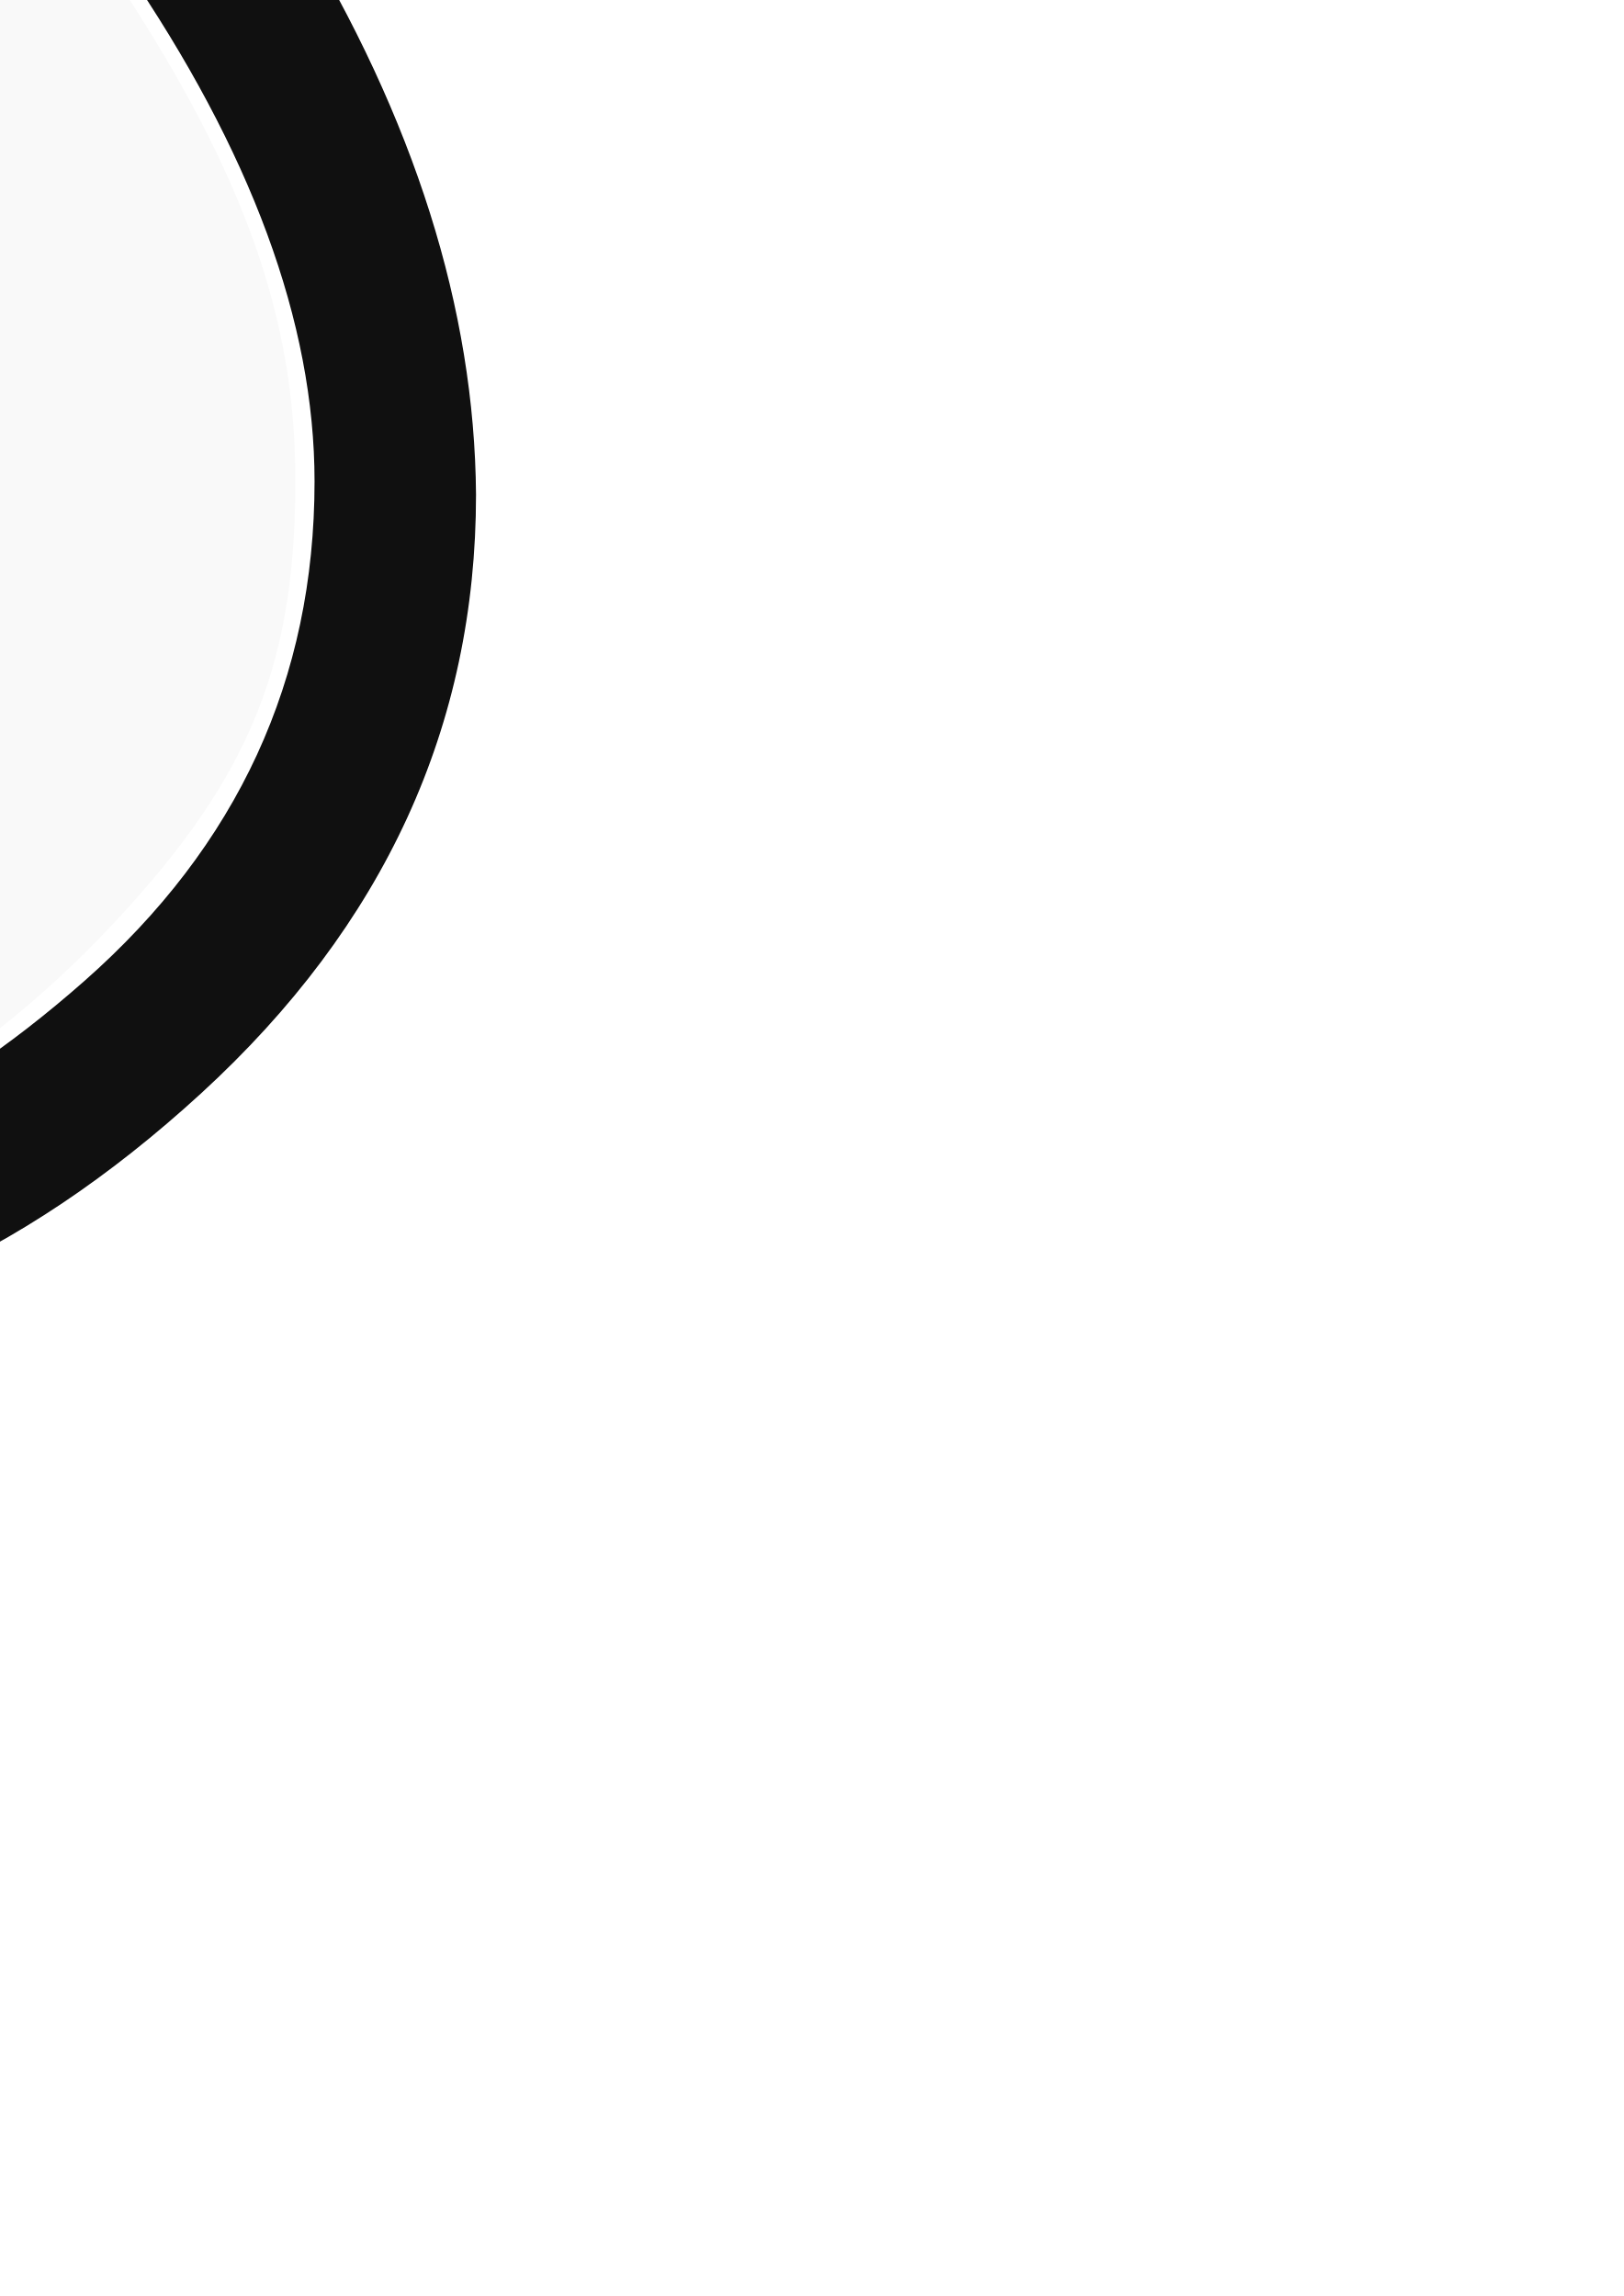
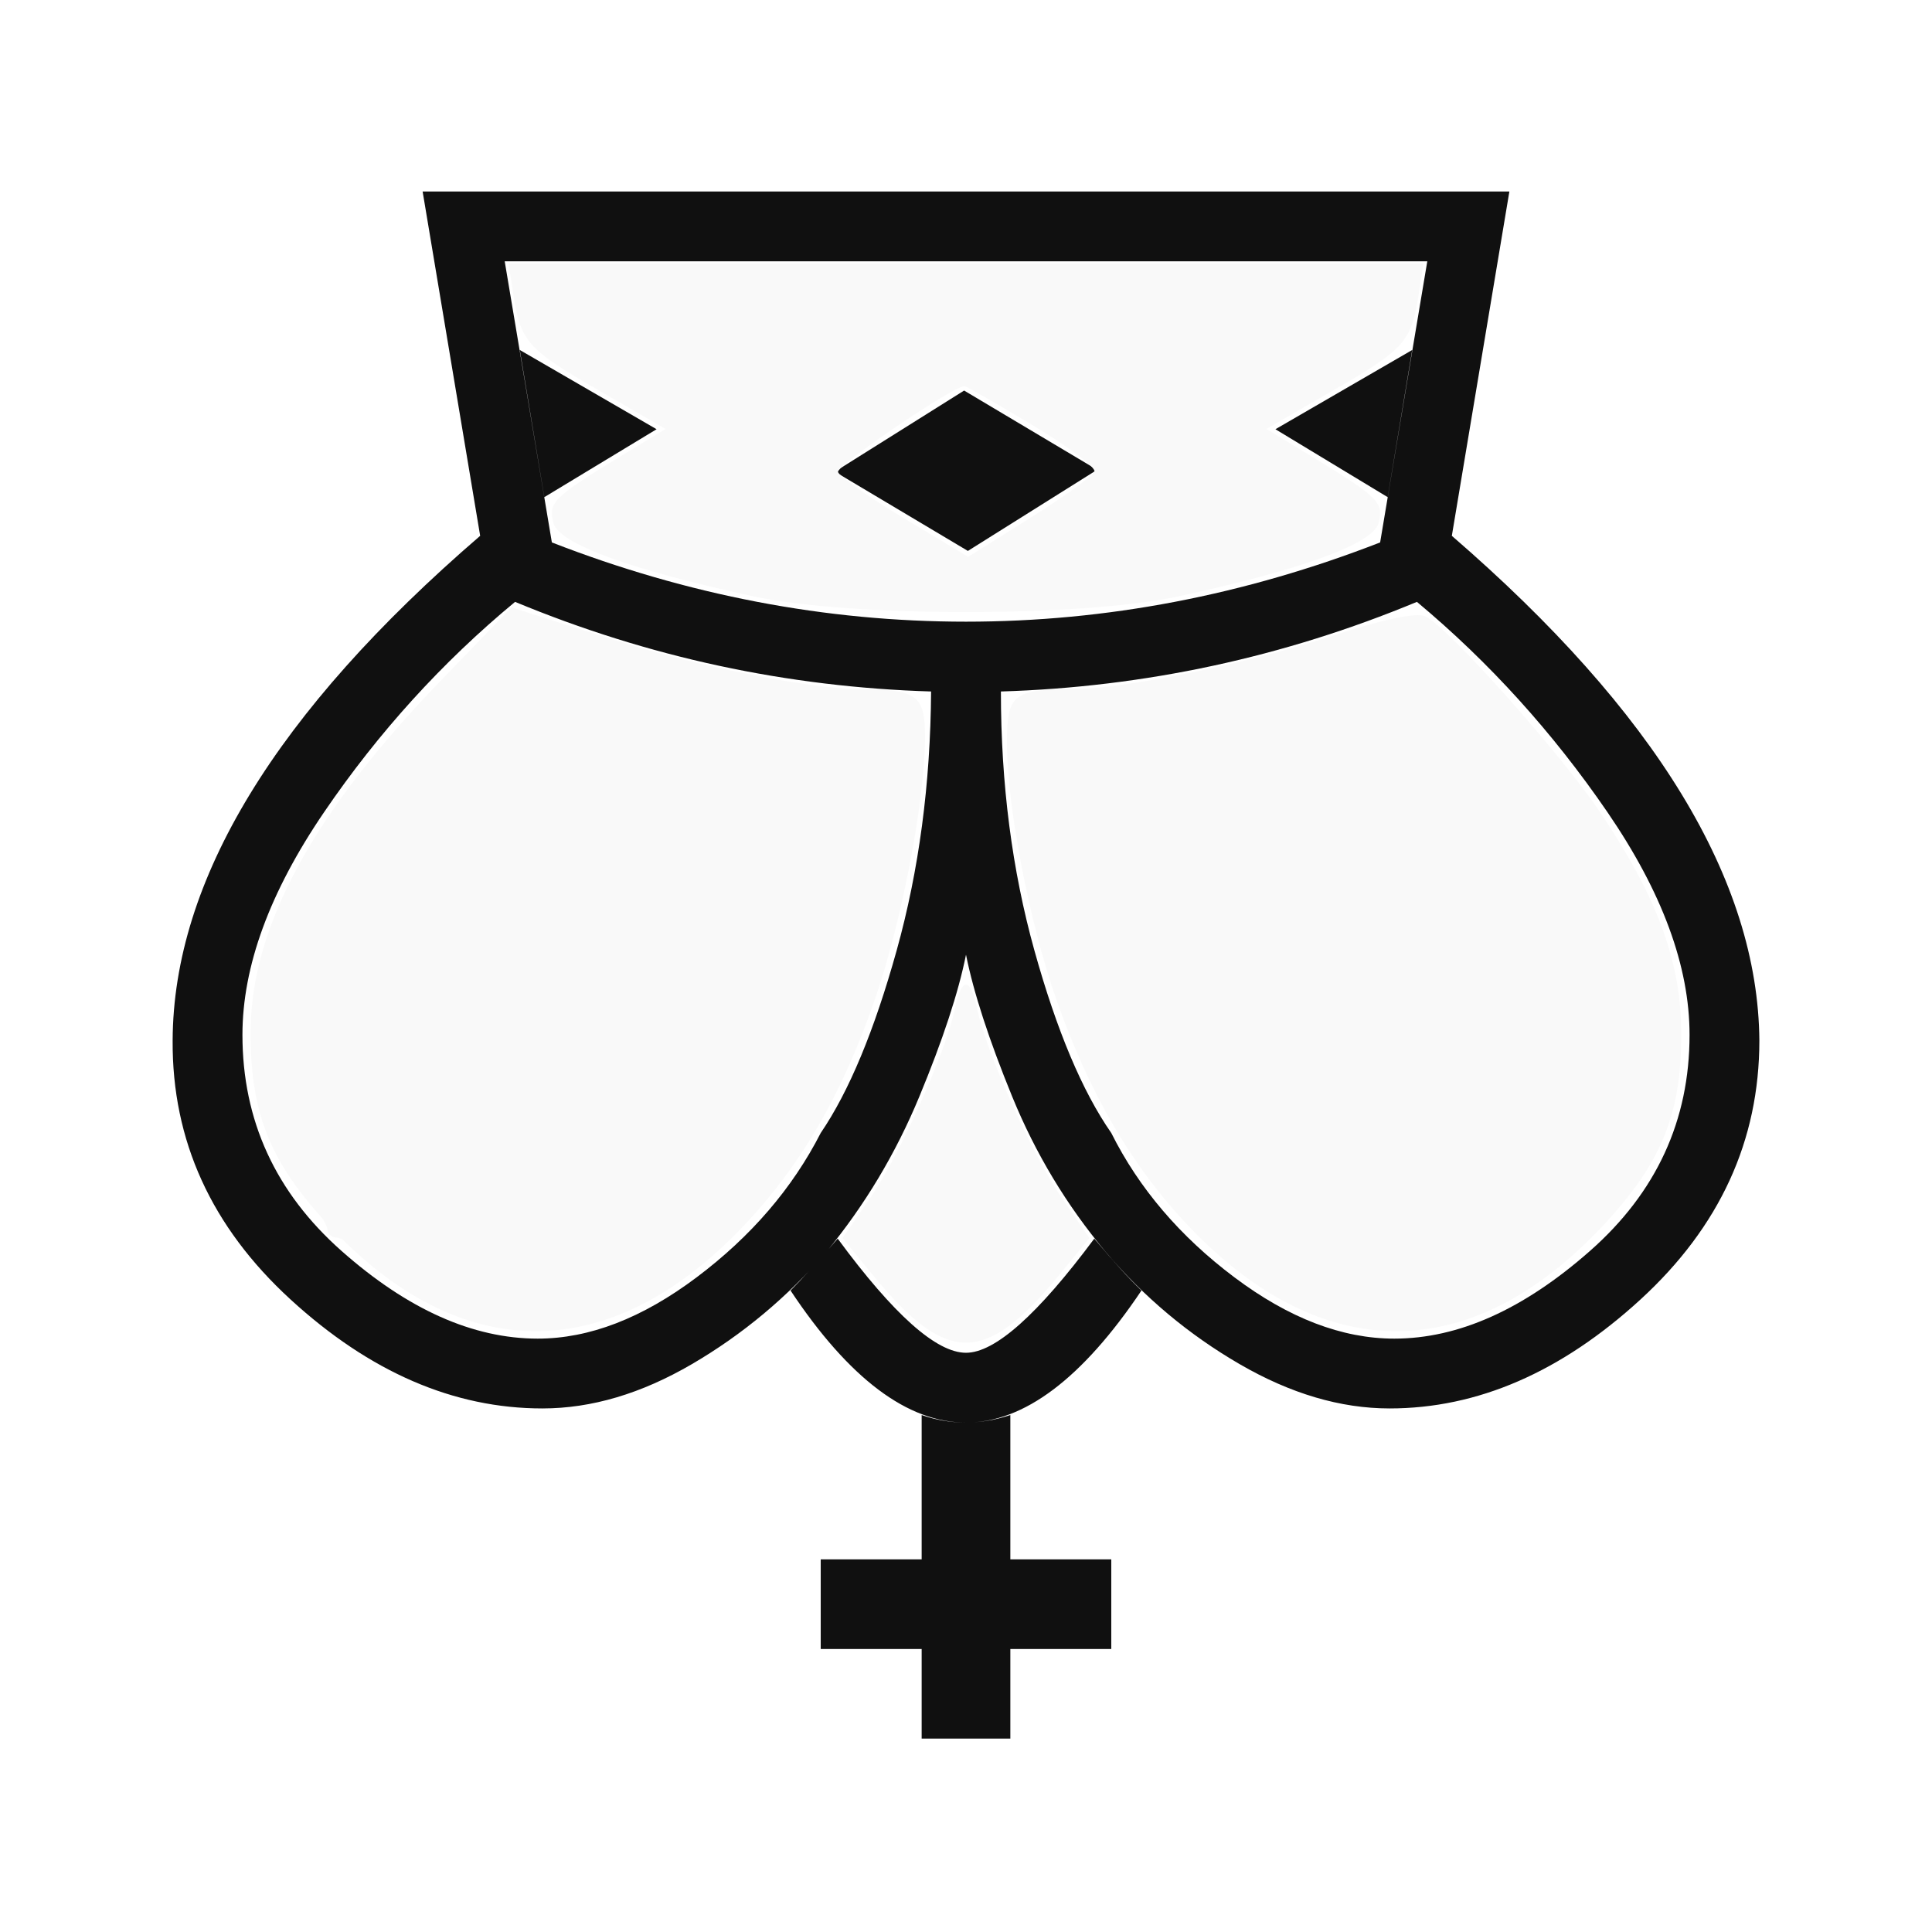
- <svg xmlns="http://www.w3.org/2000/svg" width="210mm" height="297mm" viewBox="0 0 744.094 1052.362" id="svg3650" version="1.1">
-   <defs id="defs3652" />
-   <g id="layer1">
-     <g id="g3669" transform="matrix(1,0,0,-1,-1646.853,1169.648)">
-       <g id="g4" transform="matrix(1,0,0,-1,0,2048)">
-         <path id="path6" d="m 977,1750 0,95 94,0 0,-95 107,0 0,-95 -107,0 0,-153 q -48,16 -94,0 l 0,153 -107,0 0,95 107,0 z m 47,-314 q -47,0 -136,-121 -31,36 -50,55 93,140 186,140 92,0 186,-140 -20,-19 -50,-55 -90,121 -136,121 z M 577,529 551,373 696,457 Z M 987,735 Q 986,882 950.5,1009.5 915,1137 870,1203 825,1291 738.5,1356 652,1421 570,1421 467,1421 362,1328 257,1235 257,1099 257,990 343.5,863 430,736 546,640 q 212,88 441,95 z m 37,-530 -576,0 61,365 q -325,280 -326,535 -1,159 125,274.5 126,115.5 267,115.5 78,0 158.5,-47 80.5,-47 142.5,-119 61,-74 98.5,-164.5 37.5,-90.5 49.5,-150.5 12,60 49,150.5 37,90.5 99,164.5 61,72 142,119 81,47 159,47 140,0 266,-115.5 126,-115.5 126,-274.5 -2,-255 -326,-535 l 61,-365 -576,0 z m 0,74 489,0 -50,298 q -216,84 -439,84 -223,0 -439,-84 l -50,-298 489,0 z m 447,250 26,-156 -145,84 z m -410,206 q 229,-7 441,-95 115,96 202,223 87,127 87,236 0,136 -105.5,229 -105.5,93 -207.5,93 -83,0 -169.5,-65 -86.5,-65 -130.5,-153 -46,-66 -81.5,-193.5 Q 1061,882 1061,735 Z m -176,-233 141,84 137,-86 -141,-84 z" style="fill:#101010" />
-       </g>
-       <path id="path2989" d="M 467.473,1324.737 C 332.743,1185.366 267.045,1065.095 265.746,955.444 c -1.048,-88.456 19.993,-141.275 83.192,-208.835 138.717,-148.288 296.801,-148.96 437.613,-1.859 62.504,65.296 107.303,142.852 142.493,246.686 27.829,82.114 51.475,207.487 51.532,273.233 0.038,44.376 -8.359,50.526 -69.389,50.82 -55.252,0.266 -185.22,26.978 -277.695,57.074 l -91.119,29.655 -74.9,-77.48 0,0 z" style="fill:#f9f9f9;fill-opacity:1;stroke:#101010;stroke-width:0;stroke-linecap:round;stroke-linejoin:miter;stroke-miterlimit:3.8;stroke-dasharray:none;stroke-dashoffset:0;stroke-opacity:1" />
-       <path id="path2991" d="m 1012.253,976.981 c -8.887,-44.435 -58.19,-154.844 -89.417,-200.24 l -29.692,-43.164 32.063,-39.129 c 78.297,-95.551 119.288,-95.551 197.585,0 l 32.063,39.129 -29.692,43.164 c -31.227,45.396 -80.531,155.806 -89.417,200.24 -6.697,33.483 -16.797,33.483 -23.494,0 l 0,0 z" style="fill:#f9f9f9;fill-opacity:1;stroke:#101010;stroke-width:0;stroke-linecap:round;stroke-linejoin:miter;stroke-miterlimit:3.8;stroke-dasharray:none;stroke-dashoffset:0;stroke-opacity:1" />
-       <path id="path2993" d="M 470.376,1325.679 C 326.176,1164.799 277.715,1078.815 270.837,971.637 c -5.051,-78.712 8.738,-131.788 47.396,-182.433 15.887,-20.813 28.886,-41.714 28.886,-46.445 0,-4.732 4.366,-8.603 9.702,-8.603 5.336,0 23.707,-12.297 40.824,-27.326 77.146,-67.735 174.227,-86.488 259.192,-50.068 155.95,66.848 266.03,245.2 309.822,501.974 23.774,139.396 17.619,156.844 -55.329,156.844 -58.32,0 -162.088,20.978 -264.795,53.531 -47.743,15.132 -91.748,28.467 -97.788,29.633 -6.04,1.166 -41.307,-31.713 -78.371,-73.065 l 0,0 z" style="fill:#f9f9f9;fill-opacity:1;stroke:#101010;stroke-width:0;stroke-linecap:round;stroke-linejoin:miter;stroke-miterlimit:3.8;stroke-dasharray:none;stroke-dashoffset:0;stroke-opacity:1" />
-       <path id="path2995" d="m 1410.108,1371.315 c -88.696,-28.985 -218.809,-55.564 -273.295,-55.826 -62.597,-0.301 -69.424,-5.827 -69.424,-56.191 0,-67.358 23.449,-189.878 52.021,-271.804 35.034,-100.457 80.949,-178.925 142.039,-242.743 140.811,-147.101 298.896,-146.43 437.613,1.859 63.306,67.675 84.296,120.443 83.067,208.835 -1.017,73.188 -26.162,140.493 -85.562,229.028 -41.974,62.562 -160.481,195.585 -185.363,208.069 -9.171,4.601 -45.226,-2.969 -101.096,-21.227 z" style="fill:#f9f9f9;fill-opacity:1;stroke:#101010;stroke-width:0;stroke-linecap:round;stroke-linejoin:miter;stroke-miterlimit:3.8;stroke-dasharray:none;stroke-dashoffset:0;stroke-opacity:1" />
-       <path id="path2997" d="m 544.126,1734.292 c 7.759,-50.494 14.791,-58.425 90.536,-102.115 l 70.887,-40.887 -46.876,-28.476 c -72.085,-43.79 -77.932,-49.597 -71.928,-71.442 6,-21.83 81.418,-49.371 212.716,-77.681 102.103,-22.015 346.977,-22.015 449.08,0 131.298,28.31 206.716,55.852 212.716,77.681 6.004,21.845 0.156,27.652 -71.928,71.442 l -46.876,28.476 70.887,40.887 c 75.745,43.69 82.777,51.621 90.536,102.115 l 5.001,32.542 -484.875,0 -484.875,0 5.001,-32.542 z m 550.118,-138.771 c 37.76,-22.629 67.423,-44.841 65.916,-49.361 -1.506,-4.519 -32.234,-26.708 -68.283,-49.308 l -65.544,-41.091 -67.726,40.639 c -37.249,22.352 -68.872,44.506 -70.273,49.231 -2.027,6.836 121.994,91.033 134.089,91.033 1.741,0 34.06,-18.515 71.82,-41.144 z" style="fill:#f9f9f9;fill-opacity:1;stroke:#101010;stroke-width:0;stroke-linecap:round;stroke-linejoin:miter;stroke-miterlimit:3.8;stroke-dasharray:none;stroke-dashoffset:0;stroke-opacity:1" />
-     </g>
+ <svg xmlns="http://www.w3.org/2000/svg" viewBox="0 0 2048 2048" id="svg2" version="1.1" width="100%" height="100%">
+   <defs id="defs10" />
+   <g transform="translate(0,-2)" id="g4">
+     <path d="m 977,1750 0,95 94,0 0,-95 107,0 0,-95 -107,0 0,-153 q -48,16 -94,0 l 0,153 -107,0 0,95 107,0 z m 47,-314 q -47,0 -136,-121 -31,36 -50,55 93,140 186,140 92,0 186,-140 -20,-19 -50,-55 -90,121 -136,121 z M 577,529 551,373 696,457 Z M 987,735 Q 986,882 950.5,1009.5 915,1137 870,1203 825,1291 738.5,1356 652,1421 570,1421 467,1421 362,1328 257,1235 257,1099 257,990 343.5,863 430,736 546,640 q 212,88 441,95 z m 37,-530 -576,0 61,365 q -325,280 -326,535 -1,159 125,274.5 126,115.5 267,115.5 78,0 158.5,-47 80.5,-47 142.5,-119 61,-74 98.5,-164.5 37.5,-90.5 49.5,-150.5 12,60 49,150.5 37,90.5 99,164.5 61,72 142,119 81,47 159,47 140,0 266,-115.5 126,-115.5 126,-274.5 -2,-255 -326,-535 l 61,-365 -576,0 z m 0,74 489,0 -50,298 q -216,84 -439,84 -223,0 -439,-84 l -50,-298 489,0 z m 447,250 26,-156 -145,84 z m -410,206 q 229,-7 441,-95 115,96 202,223 87,127 87,236 0,136 -105.5,229 -105.5,93 -207.5,93 -83,0 -169.5,-65 -86.5,-65 -130.5,-153 -46,-66 -81.5,-193.5 Q 1061,882 1061,735 Z m -176,-233 141,84 137,-86 -141,-84 z" id="path6" style="fill:#101010" />
  </g>
+   <path style="fill:#f9f9f9;fill-opacity:1;stroke:#101010;stroke-width:0;stroke-linecap:round;stroke-linejoin:miter;stroke-miterlimit:3.8;stroke-dasharray:none;stroke-dashoffset:0;stroke-opacity:1" d="m 467.473,721.263 c -134.73,139.372 -200.428,259.642 -201.727,369.293 -1.048,88.456 19.993,141.275 83.192,208.835 138.717,148.288 296.801,148.96 437.613,1.859 62.504,-65.296 107.303,-142.852 142.493,-246.686 27.829,-82.114 51.475,-207.487 51.532,-273.233 0.038,-44.376 -8.359,-50.526 -69.389,-50.82 -55.252,-0.266 -185.22,-26.978 -277.695,-57.074 l -91.119,-29.655 -74.9,77.48 0,0 z" id="path2989" />
+   <path style="fill:#f9f9f9;fill-opacity:1;stroke:#101010;stroke-width:0;stroke-linecap:round;stroke-linejoin:miter;stroke-miterlimit:3.8;stroke-dasharray:none;stroke-dashoffset:0;stroke-opacity:1" d="m 1012.253,1069.019 c -8.887,44.435 -58.19,154.844 -89.417,200.24 l -29.692,43.164 32.063,39.129 c 78.297,95.551 119.288,95.551 197.585,0 l 32.063,-39.129 -29.692,-43.164 c -31.227,-45.396 -80.531,-155.806 -89.417,-200.24 -6.697,-33.483 -16.797,-33.483 -23.494,0 l 0,0 z" id="path2991" />
+   <path style="fill:#f9f9f9;fill-opacity:1;stroke:#101010;stroke-width:0;stroke-linecap:round;stroke-linejoin:miter;stroke-miterlimit:3.8;stroke-dasharray:none;stroke-dashoffset:0;stroke-opacity:1" d="m 470.376,720.321 c -144.201,160.88 -192.661,246.864 -199.54,354.042 -5.051,78.712 8.738,131.788 47.396,182.433 15.887,20.813 28.886,41.714 28.886,46.445 0,4.732 4.366,8.603 9.702,8.603 5.336,0 23.707,12.297 40.824,27.326 77.146,67.735 174.227,86.489 259.192,50.068 155.95,-66.848 266.03,-245.2 309.822,-501.974 23.774,-139.396 17.619,-156.844 -55.329,-156.844 -58.32,0 -162.088,-20.978 -264.795,-53.531 -47.743,-15.132 -91.748,-28.467 -97.788,-29.633 -6.04,-1.166 -41.307,31.713 -78.371,73.065 l 0,0 z" id="path2993" />
+   <path style="fill:#f9f9f9;fill-opacity:1;stroke:#101010;stroke-width:0;stroke-linecap:round;stroke-linejoin:miter;stroke-miterlimit:3.8;stroke-dasharray:none;stroke-dashoffset:0;stroke-opacity:1" d="m 1410.108,674.685 c -88.696,28.985 -218.809,55.564 -273.295,55.826 -62.597,0.301 -69.424,5.827 -69.424,56.191 0,67.358 23.449,189.878 52.021,271.804 35.034,100.457 80.949,178.925 142.039,242.743 140.811,147.101 298.896,146.43 437.613,-1.859 63.306,-67.675 84.296,-120.443 83.067,-208.835 -1.017,-73.188 -26.162,-140.493 -85.562,-229.028 -41.974,-62.562 -160.481,-195.585 -185.363,-208.069 -9.171,-4.601 -45.226,2.969 -101.096,21.227 z" id="path2995" />
+   <path style="fill:#f9f9f9;fill-opacity:1;stroke:#101010;stroke-width:0;stroke-linecap:round;stroke-linejoin:miter;stroke-miterlimit:3.8;stroke-dasharray:none;stroke-dashoffset:0;stroke-opacity:1" d="m 544.126,311.709 c 7.759,50.494 14.791,58.425 90.536,102.115 l 70.887,40.887 -46.876,28.476 c -72.085,43.79 -77.932,49.597 -71.928,71.442 6,21.83 81.418,49.371 212.716,77.681 102.103,22.015 346.977,22.015 449.08,0 131.298,-28.31 206.716,-55.852 212.716,-77.681 6.004,-21.845 0.156,-27.652 -71.928,-71.442 l -46.876,-28.476 70.887,-40.887 c 75.745,-43.69 82.777,-51.621 90.536,-102.115 l 5.001,-32.542 -484.875,0 -484.875,0 5.001,32.542 z m 550.118,138.771 c 37.76,22.629 67.423,44.841 65.916,49.361 -1.506,4.519 -32.234,26.708 -68.283,49.308 l -65.544,41.091 -67.726,-40.639 c -37.249,-22.352 -68.872,-44.506 -70.273,-49.231 -2.027,-6.836 121.994,-91.033 134.089,-91.033 1.741,0 34.06,18.515 71.82,41.144 z" id="path2997" />
</svg>
